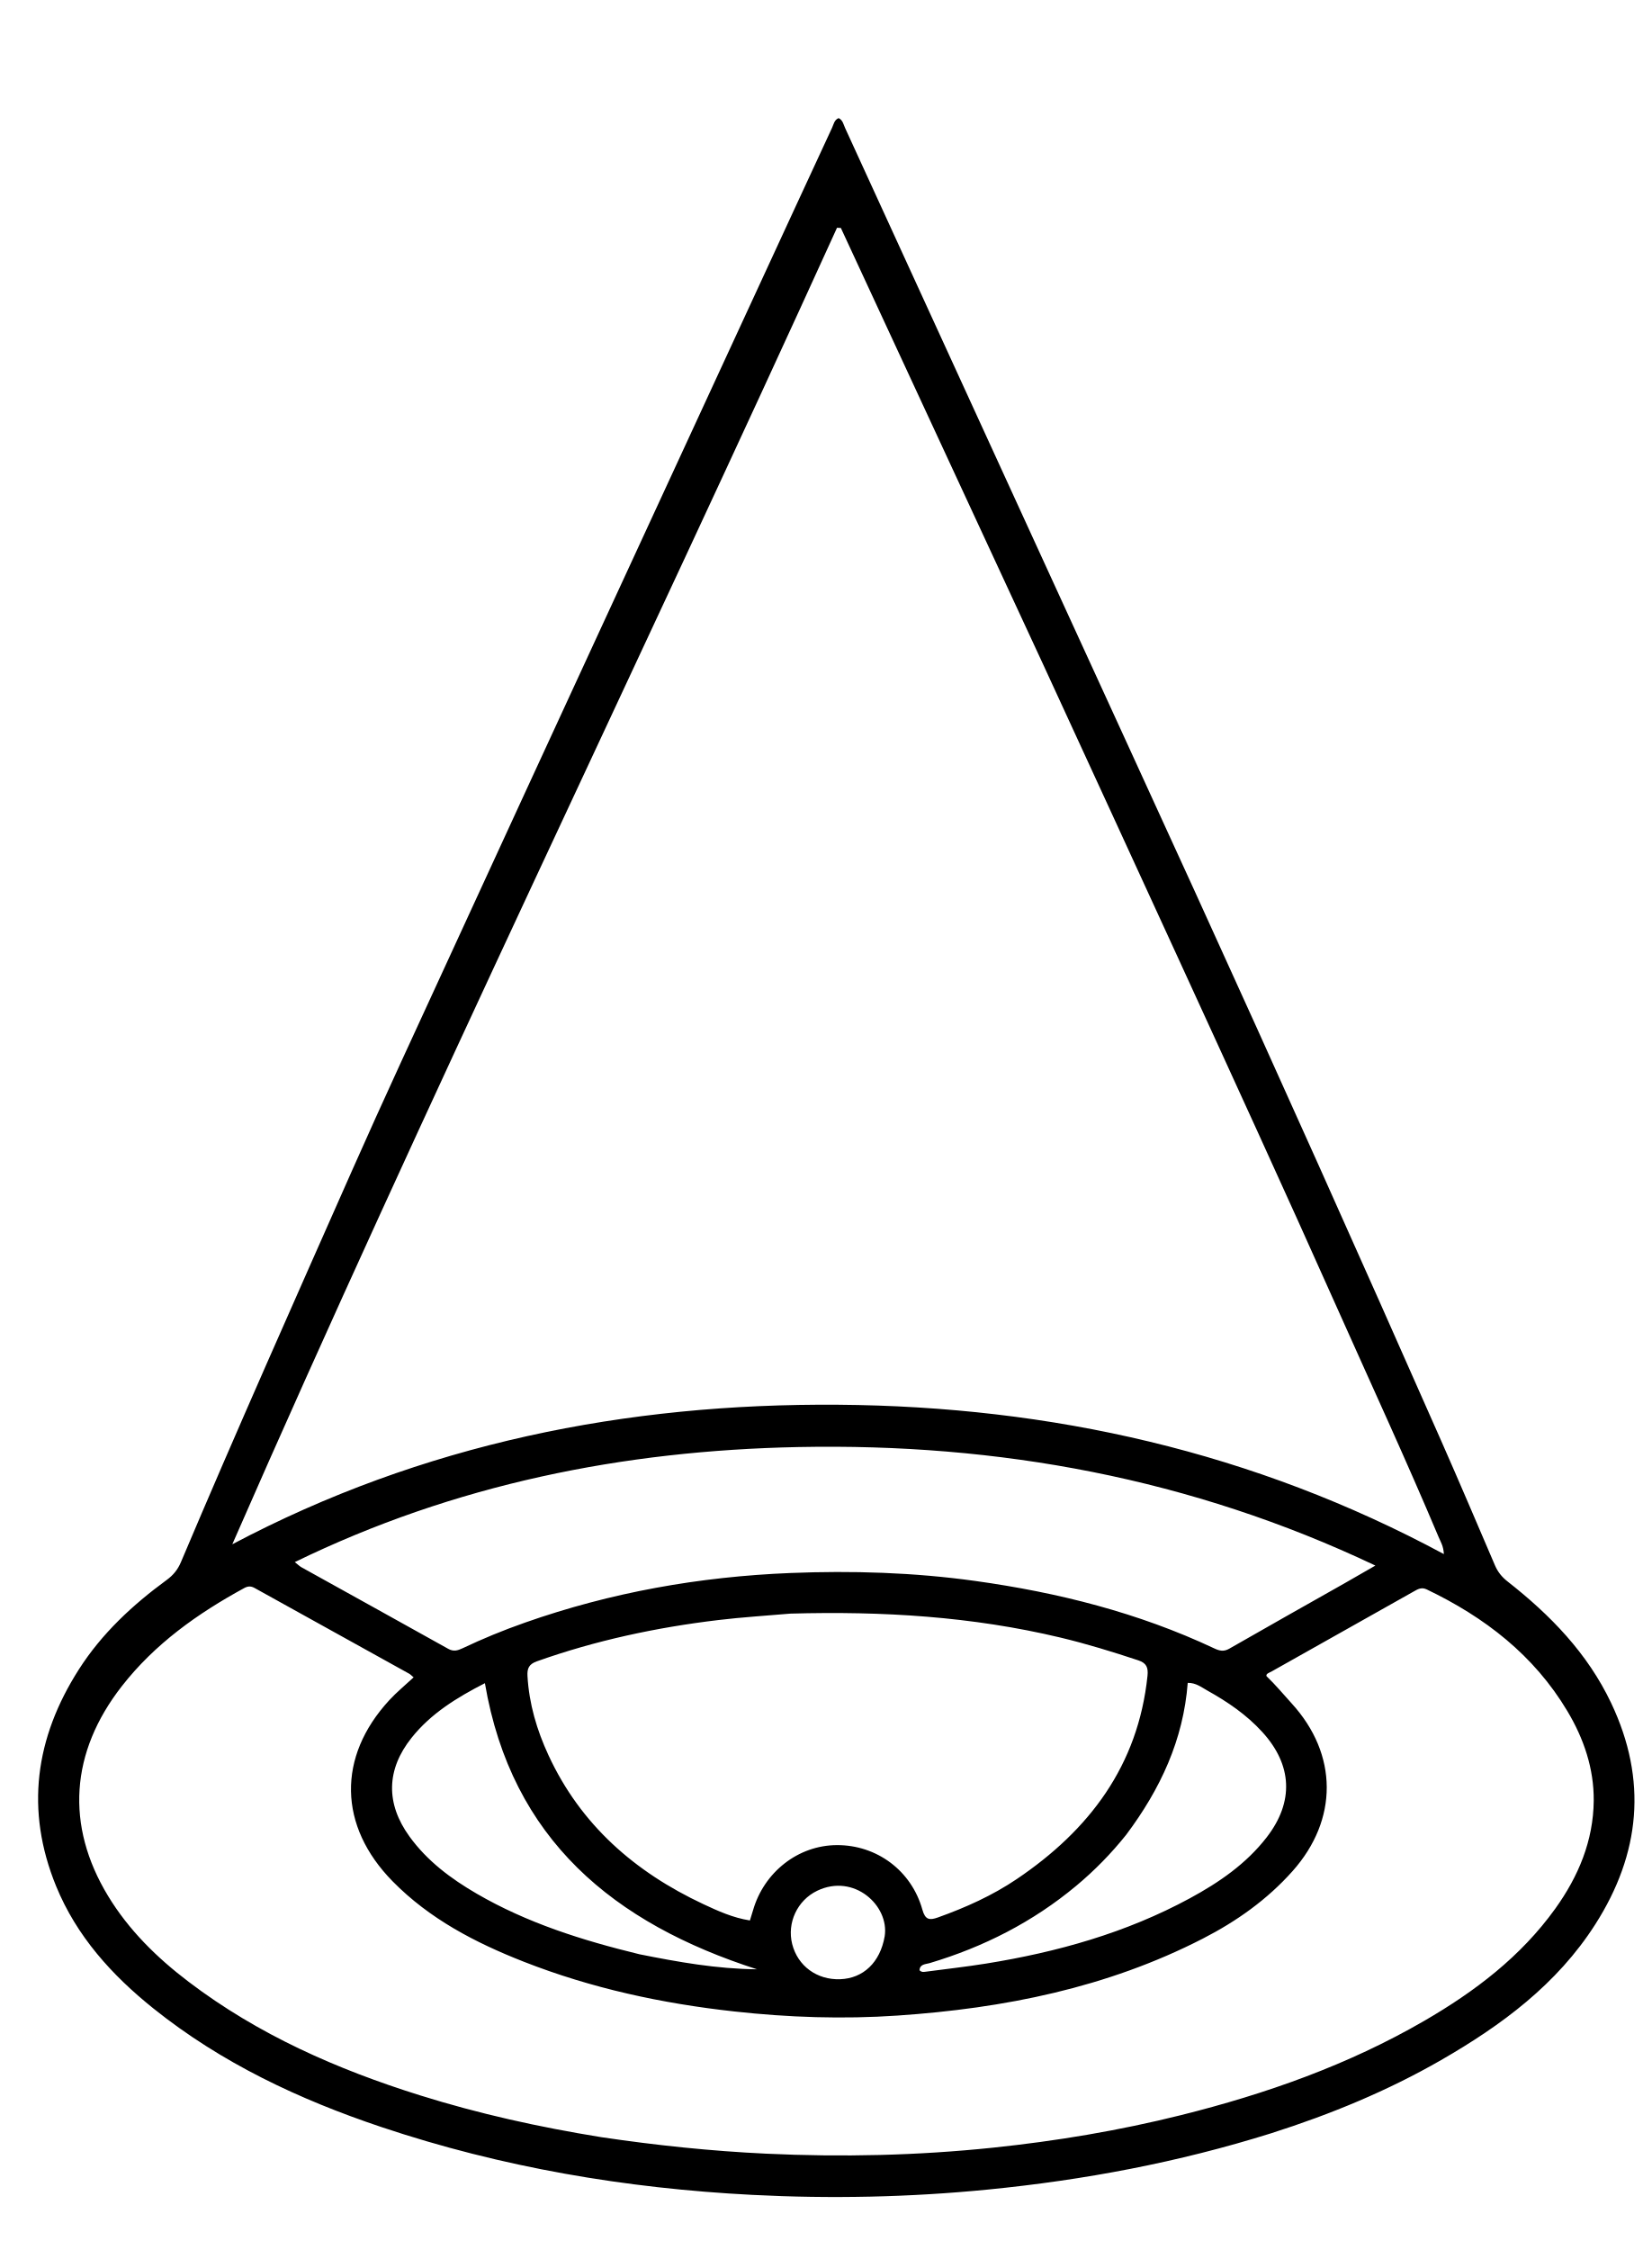
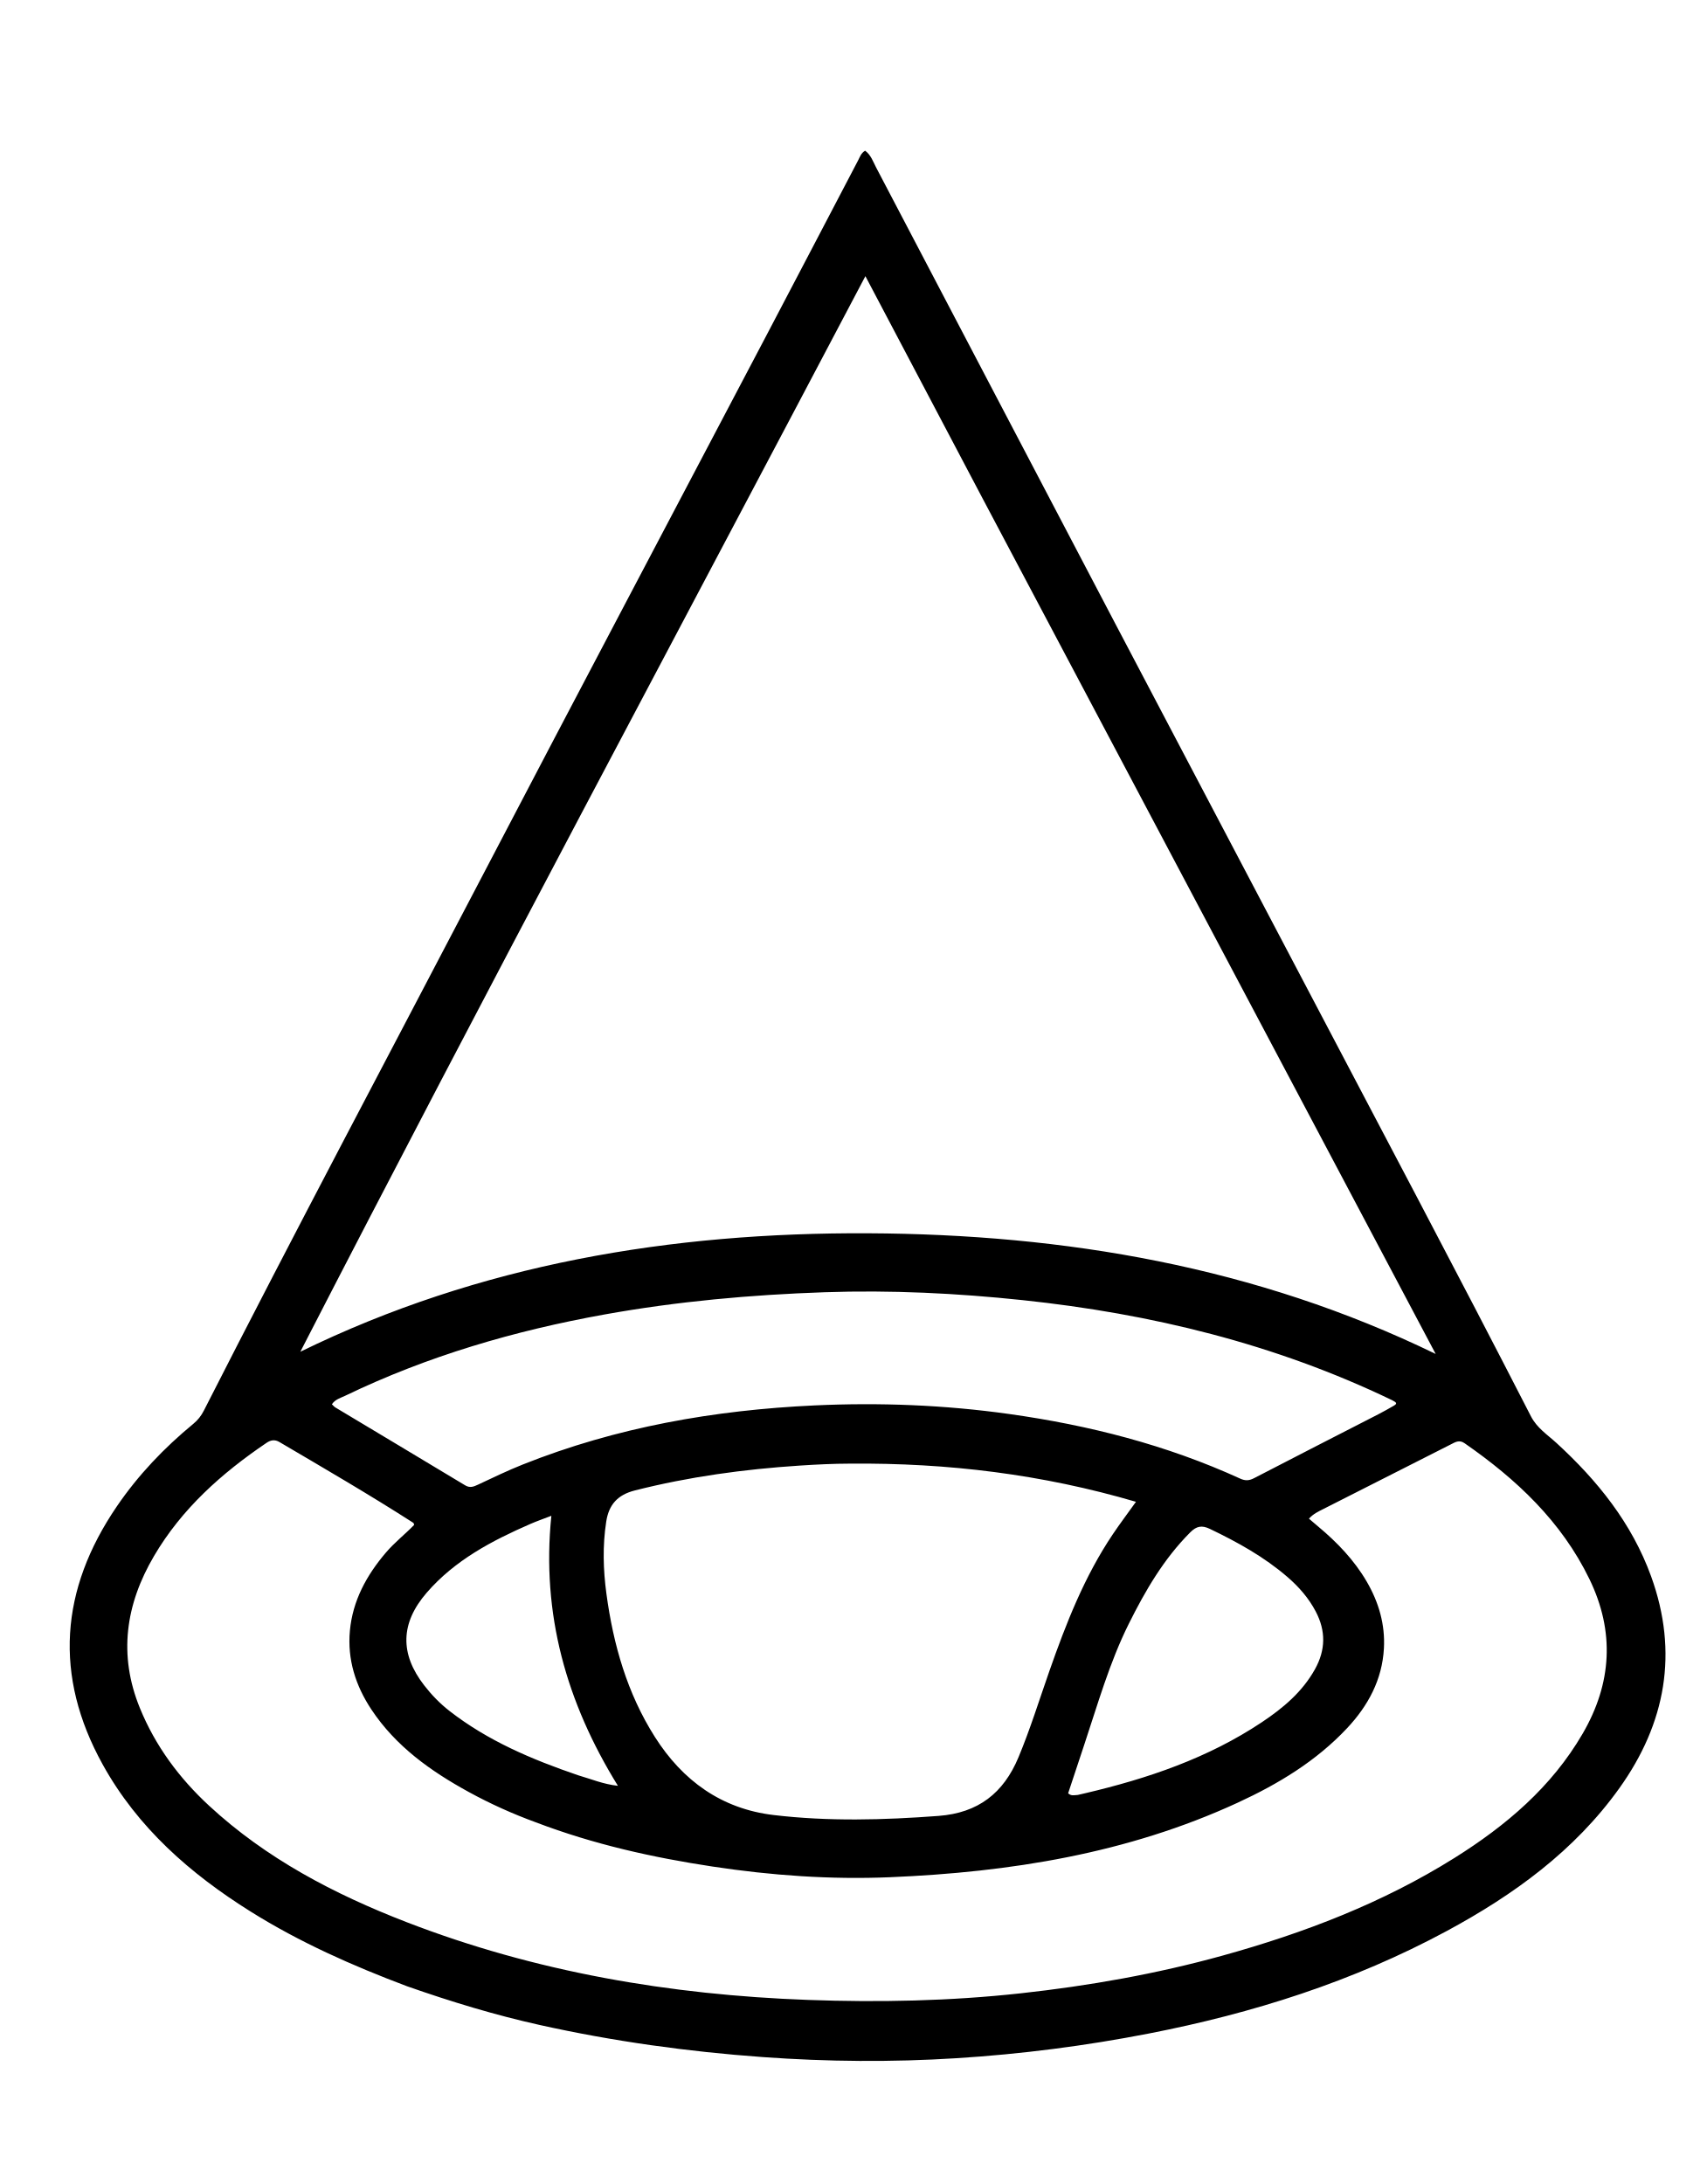
- <svg xmlns="http://www.w3.org/2000/svg" version="1.1" id="Layer_1" x="0px" y="0px" width="100%" viewBox="0 0 752 1024" enable-background="new 0 0 752 1024" xml:space="preserve">
-   <path fill="#000000" opacity="1" stroke="none" d=" M578.689,970.868   C536.38,984.135 493.468,992.179 449.755,996.491   C414.024,1000.016 378.244,1000.751 342.461,998.913   C284.865,995.955 228.345,986.39 173.56,968.026   C136.234,955.514 100.875,938.922 69.892,914.116   C50.909,898.917 34.856,881.178 25.538,858.396   C11.394,823.811 15.995,790.928 35.887,759.795   C46.364,743.396 60.367,730.409 75.931,719.017   C78.889,716.852 80.926,714.335 82.334,711.005   C107.573,651.328 133.958,592.149 160.18,532.902   C174.741,500.003 189.944,467.387 204.968,434.694   C227.572,385.506 250.252,336.353 272.935,287.201   C302.388,223.38 331.875,159.576 361.351,95.766   C367.148,83.215 372.947,70.664 378.783,58.131   C379.521,56.547 379.77,54.569 381.761,53.755   C383.672,54.662 383.971,56.649 384.696,58.23   C416.159,126.806 447.573,195.405 478.997,263.999   C500.571,311.091 522.211,358.154 543.719,405.277   C581.682,488.453 619.055,571.896 655.977,655.539   C664.315,674.429 672.405,693.429 680.538,712.408   C681.823,715.408 683.675,717.708 686.269,719.742   C705.732,735.005 722.673,752.377 733.462,775.131   C750.059,810.131 746.758,843.601 726.215,875.781   C708.78,903.092 683.561,921.72 656.005,937.569   C631.646,951.58 605.809,962.225 578.689,970.868  M474.919,302.505   C444.206,236.253 413.493,170.001 382.779,103.75   C382.196,103.719 381.612,103.689 381.029,103.658   C290.09,303.667 193.947,501.276 105.75,702.817   C192.3,657.034 284.937,638.583 381.585,639.316   C478.386,640.05 570.755,660.716 657.276,707.281   C657.11,703.623 655.789,701.66 654.915,699.585   C640.036,664.279 623.961,629.503 608.352,594.52   C584.734,541.585 560.562,488.904 536.404,436.216   C516.063,391.852 495.643,347.524 474.919,302.505  M273.74,972.654   C298.615,976.345 323.577,978.974 348.723,980.16   C383.239,981.789 417.679,981.011 452.006,977.43   C480.817,974.424 509.389,969.661 537.53,962.64   C576.318,952.964 613.773,939.768 648.491,919.625   C671.444,906.309 692.333,890.472 708.008,868.63   C718.541,853.954 725.333,837.741 725.498,819.527   C725.631,804.917 720.99,791.302 713.521,778.782   C698.303,753.27 675.887,736.015 649.485,723.365   C647.033,722.19 645.353,723.291 643.482,724.342   C621.993,736.419 600.501,748.492 579.032,760.604   C577.803,761.297 576.193,761.711 576.531,762.834   C580.628,766.75 584.237,771.116 588.048,775.299   C609.164,798.476 609.246,828.145 588.41,851.554   C576.817,864.578 562.866,874.427 547.508,882.307   C503.913,904.674 456.995,914.012 408.561,917.306   C383.73,918.995 358.988,918.163 334.266,915.438   C301.355,911.811 269.228,904.898 238.353,892.767   C216.34,884.118 195.558,873.328 178.733,856.21   C154.007,831.052 153.423,799.582 177.215,773.768   C180.566,770.133 184.431,766.972 188.284,763.381   C187.46,762.7 186.907,762.079 186.221,761.698   C162.771,748.687 139.305,735.706 115.858,722.692   C114.23,721.788 112.841,721.838 111.19,722.738   C89.942,734.321 70.481,748.141 55.436,767.428   C31.973,797.505 29.755,830.774 49.149,862.8   C58.606,878.415 71.438,890.977 85.872,901.941   C117.601,926.043 153.463,941.799 191.215,953.618   C217.948,961.988 245.237,968.042 273.74,972.654  M359.768,734.378   C348.828,735.335 337.852,735.999 326.954,737.305   C298.785,740.681 271.17,746.57 244.373,756.098   C240.799,757.369 239.927,759.304 240.122,762.758   C240.838,775.426 244.373,787.338 249.647,798.754   C264.317,830.501 288.989,851.968 320.135,866.573   C326.842,869.718 333.676,872.812 341.374,874.022   C341.905,872.298 342.364,870.895 342.771,869.477   C347.796,851.952 363.398,839.797 380.965,839.732   C399.151,839.664 414.924,851.334 419.89,869.124   C421.179,873.742 423.099,874.039 426.988,872.647   C439.588,868.139 451.724,862.694 462.836,855.196   C495.887,832.892 518.079,803.595 522.364,762.709   C522.766,758.875 521.883,756.867 518.16,755.633   C506.464,751.756 494.704,748.136 482.712,745.272   C442.577,735.69 401.815,733.187 359.768,734.378  M239.019,738.458   C278.107,724.699 318.495,717.556 359.781,715.893   C387.905,714.761 416.004,715.617 444.009,719.517   C481.683,724.763 518.15,733.931 552.667,750.162   C555.082,751.297 557.008,751.819 559.603,750.328   C577.074,740.289 594.651,730.435 612.186,720.506   C616.475,718.077 620.734,715.592 626.099,712.505   C542.144,672.692 454.446,656.751 363.418,658.566   C283.787,660.153 206.966,675.474 134.191,710.929   C135.697,712.107 136.398,712.821 137.238,713.288   C159.511,725.662 181.815,737.98 204.059,750.407   C206.473,751.756 208.366,751.188 210.588,750.136   C219.621,745.858 228.846,742.027 239.019,738.458  M512.626,835.077   C505.839,843.562 498.27,851.294 489.931,858.246   C470.195,874.698 447.785,886.099 423.22,893.43   C421.426,893.966 418.731,893.82 418.589,896.683   C419.487,897.603 420.3,897.491 421.136,897.379   C430.371,896.143 439.642,895.131 448.839,893.652   C481.262,888.438 512.597,879.676 541.637,863.939   C554.89,856.756 567.265,848.28 576.631,836.173   C589.131,820.015 588.307,803.247 574.61,788.239   C567.431,780.373 558.798,774.502 549.589,769.373   C546.899,767.875 544.394,765.822 540.678,765.895   C538.692,791.774 528.316,814.139 512.626,835.077  M291.072,889.401   C308.6,892.908 326.174,896.068 344.612,896.251   C279.618,875.379 232.901,837.355 220.739,766.037   C207.892,772.624 196.177,779.834 187.372,790.868   C175.811,805.357 175.527,820.818 186.428,835.85   C194.505,846.987 205.292,855.034 217.052,861.858   C239.9,875.118 264.768,883 291.072,889.401  M402.73,881.202   C404.904,867.309 388.797,852.468 372.032,860.492   C362.904,864.861 358.198,875.154 360.616,884.747   C363.137,894.748 371.909,901.166 382.506,900.761   C392.923,900.364 400.657,893.198 402.73,881.202  z" />
+ <svg xmlns="http://www.w3.org/2000/svg" version="1.1" id="Layer_1" x="0px" y="0px" width="100%" viewBox="0 0 800 1024" enable-background="new 0 0 800 1024" xml:space="preserve">
+   <path fill="#000000" opacity="1" stroke="none" d=" M190.87,931.292   C165.199,921.626 140.535,910.672 117.58,896.305   C89.259,878.58 64.548,856.956 48.134,827.282   C25.122,785.68 28.194,745.293 54.765,706.307   C64.787,691.604 76.944,678.865 90.65,667.576   C92.753,665.844 94.336,663.829 95.573,661.397   C138.249,577.501 182.442,494.394 226.015,410.965   C270.359,326.062 315.138,241.388 359.702,156.6   C373.963,129.468 388.148,102.296 402.368,75.142   C403.202,73.548 403.753,71.743 405.634,70.658   C408.361,72.657 409.344,75.773 410.768,78.487   C448.238,149.878 485.587,221.333 523.083,292.711   C570.184,382.376 617.433,471.963 664.542,561.624   C682.44,595.687 700.234,629.805 717.799,664.04   C720.643,669.582 725.517,672.652 729.744,676.524   C749.043,694.207 765.112,714.17 774.145,739.071   C787.117,774.834 781,808.034 759.253,838.436   C738.248,867.799 709.723,888.45 678.304,905.398   C634.373,929.094 587.424,943.961 538.576,953.464   C508.788,959.258 478.77,963.111 448.523,965.016   C418.244,966.924 387.966,966.678 357.657,964.492   C322.397,961.949 287.532,957.11 253.035,949.438   C232.041,944.769 211.515,938.532 190.87,931.292  M460.716,233.719   C442.495,199.16 424.274,164.601 405.755,129.478   C317.056,297.898 227.603,465.039 140.823,633.784   C225.041,592.584 314.73,577.799 407.062,578.243   C499.276,578.686 588.861,593.864 673.146,634.823   C602.449,501.342 531.752,367.861 460.716,233.719  M251.184,854.406   C240.369,850.45 229.886,845.736 219.794,840.204   C201.941,830.419 185.573,818.794 174.11,801.493   C166.73,790.354 162.816,778.081 164.052,764.632   C165.349,750.525 171.819,738.671 180.891,728.007   C184.981,723.198 189.977,719.319 194.19,714.968   C193.967,714.341 193.96,714.109 193.849,714.038   C173.248,700.809 152.084,688.513 130.989,676.103   C128.839,674.838 126.95,675.157 124.955,676.508   C103.91,690.767 85.238,707.375 72.198,729.587   C58.86,752.305 55.427,775.971 65.584,800.838   C72.827,818.572 83.987,833.641 97.966,846.578   C124.815,871.426 156.653,888.069 190.403,901.14   C250.962,924.594 314.113,935.323 378.783,937.69   C412.106,938.91 445.432,938.224 478.609,934.588   C510.58,931.083 542.192,925.512 573.237,916.908   C611.47,906.313 648.244,892.25 681.995,871.097   C706.117,855.978 727.488,837.906 742.042,812.871   C755.768,789.26 757.212,765.046 745.22,740.351   C732.085,713.303 710.978,693.526 686.691,676.676   C684.17,674.926 682.315,676.179 680.267,677.215   C660.349,687.292 640.429,697.364 620.535,707.489   C618.228,708.663 615.793,709.746 613.725,712.048   C615.323,713.408 616.685,714.585 618.066,715.74   C626.942,723.161 634.875,731.401 640.763,741.468   C646.455,751.198 649.504,761.683 648.872,772.93   C648.052,787.547 641.491,799.737 631.631,810.26   C617.136,825.73 599.32,836.457 580.307,845.224   C528.61,869.063 473.581,877.802 417.285,880.162   C389.435,881.33 361.682,879.341 334.123,875.164   C306.087,870.915 278.49,864.807 251.184,854.406  M398.503,686.245   C390.672,686.263 382.867,686.644 375.046,687.155   C348.914,688.862 323.102,692.372 297.668,698.815   C289.53,700.876 285.465,705.51 284.239,713.437   C282.491,724.732 282.815,736.024 284.335,747.278   C287.555,771.107 294.058,793.913 307.055,814.392   C320.058,834.881 338.285,848.11 362.729,851.005   C388.439,854.051 414.226,853.36 440.046,851.418   C458.644,850.019 470.529,840.73 477.538,823.923   C483.059,810.684 487.282,797.005 492.02,783.497   C499.861,761.141 508.455,739.115 521.795,719.312   C525.113,714.386 528.688,709.635 532.617,704.143   C488.702,691.253 444.504,685.843 398.503,686.245  M652.608,656.446   C597.808,630.066 539.608,615.938 479.467,609.587   C448.688,606.337 417.762,604.813 386.703,605.88   C352.022,607.071 317.61,610.171 283.467,616.308   C241.318,623.884 200.516,635.777 161.838,654.422   C159.687,655.459 157.176,656.085 155.616,658.417   C156.276,659.03 156.692,659.574 157.239,659.902   C177.524,672.075 197.834,684.205 218.096,696.417   C220.334,697.766 222.071,697.062 224.132,696.096   C231.066,692.847 237.974,689.504 245.081,686.67   C289.013,669.153 334.957,661.126 381.945,658.948   C412.414,657.536 442.881,658.723 473.159,662.973   C510.613,668.23 546.952,677.479 581.457,693.256   C583.796,694.326 585.635,694.284 587.974,693.069   C607.34,683.004 626.791,673.103 646.204,663.128   C648.721,661.834 651.19,660.44 653.637,659.016   C655.609,657.868 654.176,657.319 652.608,656.446  M505.353,841.581   C506.488,841.318 507.624,841.059 508.758,840.793   C538.101,833.91 566.386,824.344 591.685,807.462   C601.574,800.863 610.607,793.313 616.543,782.644   C621.57,773.608 621.703,764.682 616.886,755.534   C613.567,749.233 609.001,744.025 603.668,739.416   C592.735,729.966 580.246,723.061 567.284,716.847   C563.504,715.035 561.012,715.52 558.092,718.442   C545.665,730.879 537,745.79 529.254,761.342   C520.158,779.604 514.665,799.193 508.236,818.437   C505.72,825.968 503.236,833.51 500.817,840.806   C502.266,842.151 503.458,841.699 505.353,841.581  M271.049,832.354   C276.997,834.062 282.761,836.536 289.721,837.311   C265.537,798.18 253.809,756.754 258.515,710.704   C254.872,712.109 251.761,713.179 248.754,714.49   C230.637,722.387 213.296,731.486 200.071,746.758   C187.748,760.988 187.395,775.376 198.882,790.192   C202.37,794.692 206.285,798.737 210.782,802.236   C228.645,816.137 249.1,824.853 271.049,832.354  z" />
</svg>
